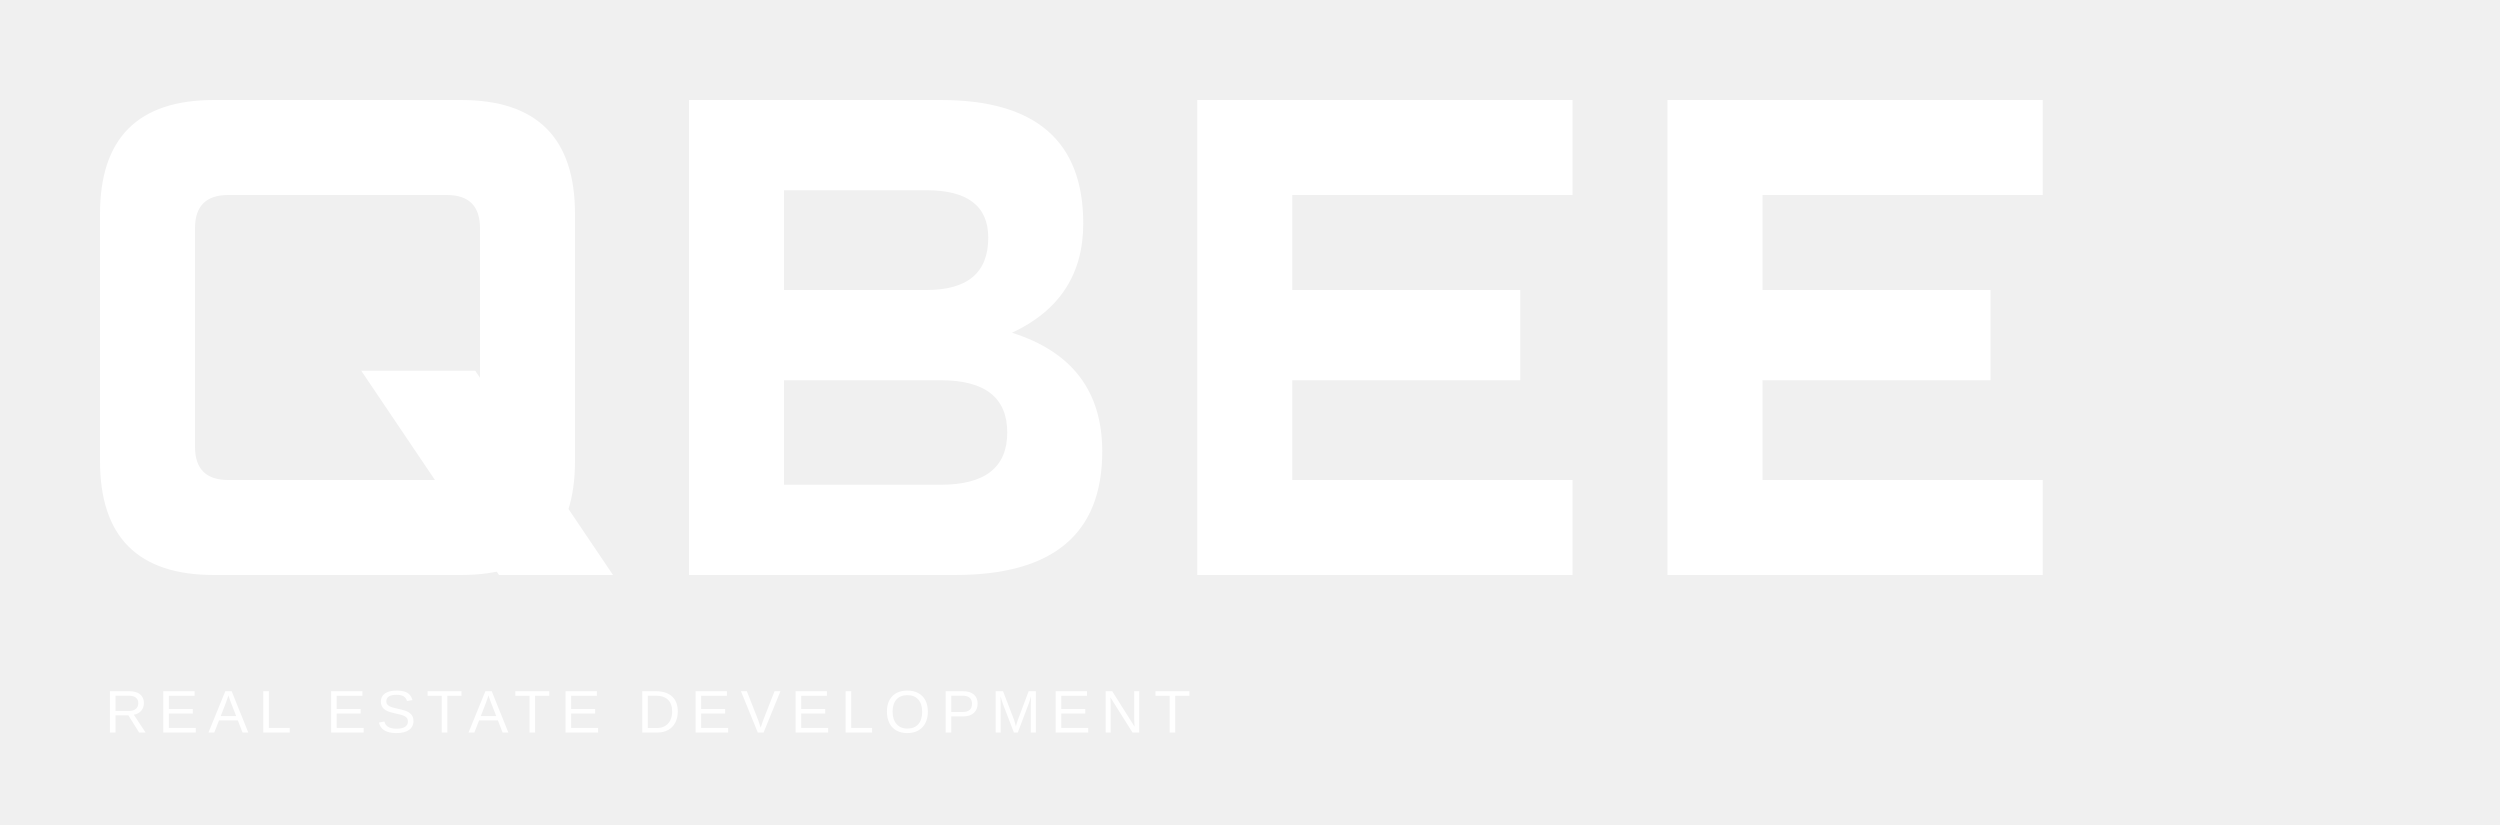
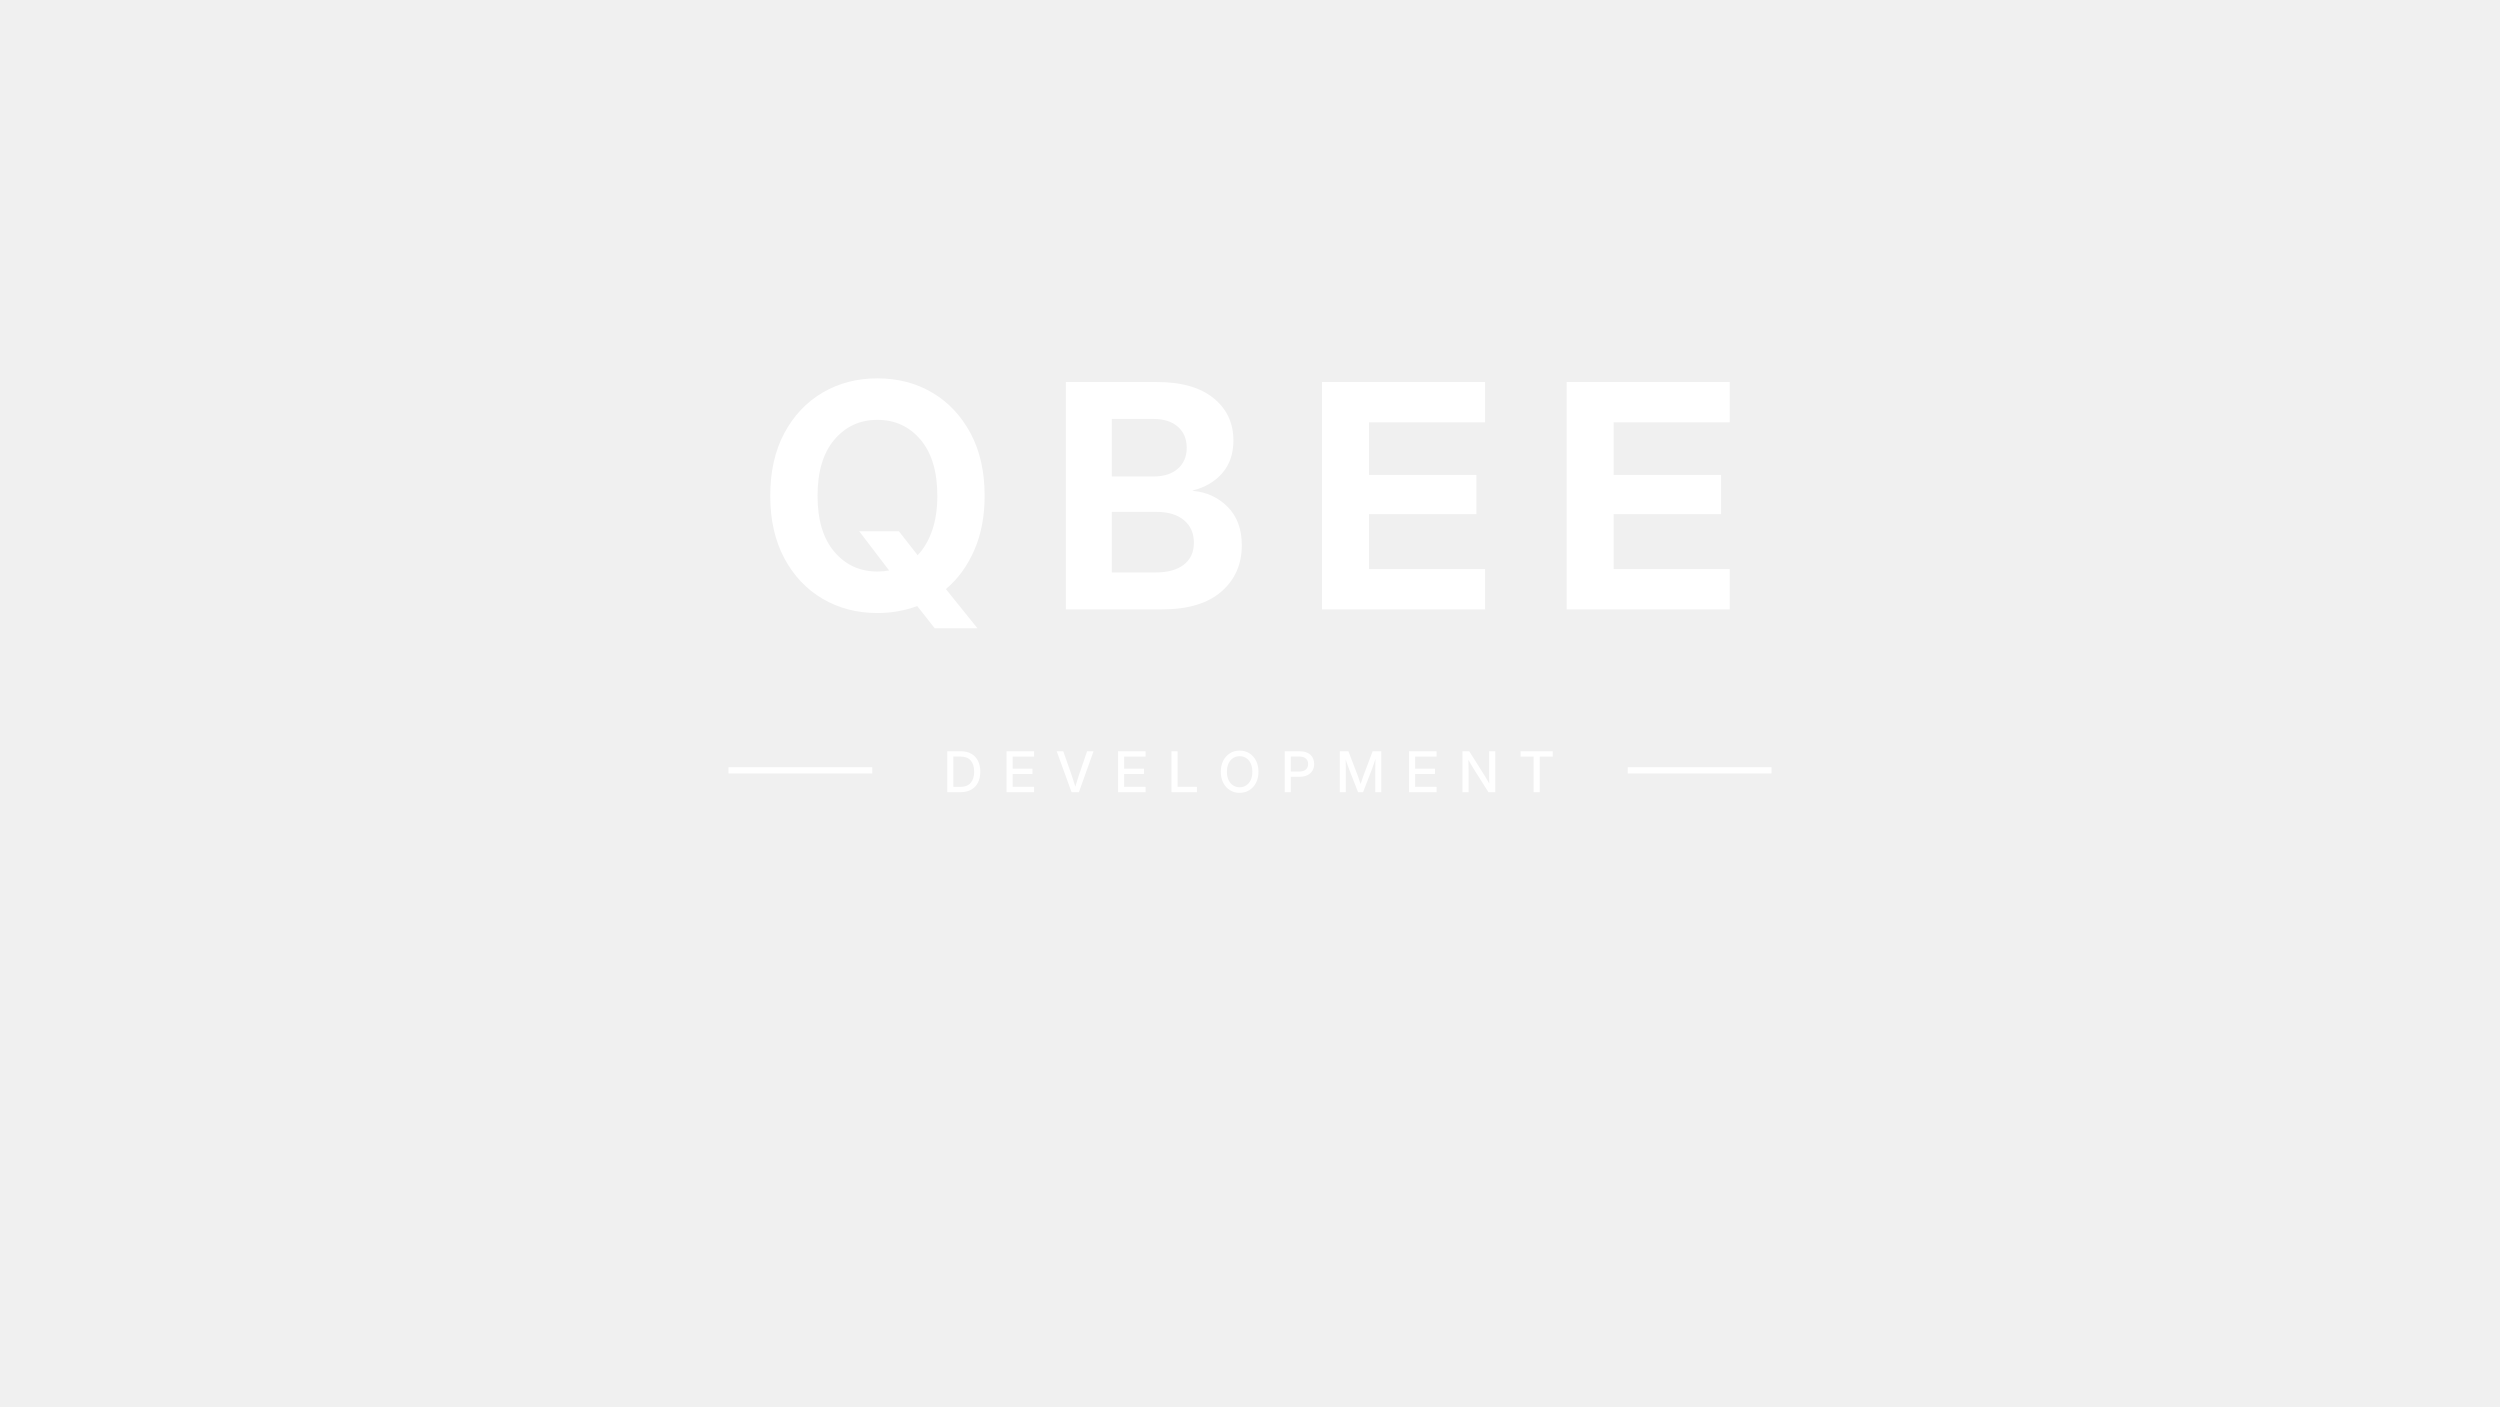
- <svg xmlns="http://www.w3.org/2000/svg" width="1000" height="330" viewBox="0 0 1000 330" role="img" aria-label="QBEE — Real Estate Development">
-   <g transform="translate(40 40) scale(1.9)">
-     <path fill="#FFFFFF" fill-rule="evenodd" d="M24 0H76Q100 0 100 24V76Q100 100 76 100H24Q0 100 0 76V24Q0 0 24 0ZM27 20Q20 20 20 27V73Q20 80 27 80H73Q80 80 80 73V27Q80 20 73 20Z" />
-     <path fill="#FFFFFF" d="M55 57H79L108 100H84Z" />
-     <path transform="translate(124)" fill="#FFFFFF" fill-rule="evenodd" d="M0 0H53Q83 0 83 26Q83 42 68 49Q87 55 87 74Q87 100 56 100H0ZM20 19V40H50Q63 40 63 29Q63 19 50 19ZM20 59V81H53Q67 81 67 70Q67 59 53 59Z" />
-     <path transform="translate(231)" fill="#FFFFFF" d="M0 0H79V20H20V40H68V59H20V80H79V100H0Z" />
-     <path transform="translate(330)" fill="#FFFFFF" d="M0 0H79V20H20V40H68V59H20V80H79V100H0Z" />
+ <svg xmlns="http://www.w3.org/2000/svg" width="1600" height="900" viewBox="0 0 1600 900" role="img" aria-label="QBEE Development">
+   <g transform="scale(1.0)">
+     <g transform="translate(486.8066 390)">
+       <path transform="translate(0 0) scale(0.09765625 -0.09765625)" d="M765 -24Q565 -24 406.0 69.5Q247 163 155.0 335.5Q63 508 63 744Q63 982 155.0 1154.5Q247 1327 406.0 1420.5Q565 1514 765 1514Q966 1514 1124.5 1420.5Q1283 1327 1375.5 1154.5Q1468 982 1468 744Q1468 543 1400.0 387.5Q1332 232 1214 133L1421 -124H1141L1026 22Q904 -24 765 -24ZM646 512H906L1029 355Q1090 419 1124.0 517.0Q1158 615 1158 744Q1158 982 1048.0 1112.0Q938 1242 765 1242Q593 1242 483.0 1112.0Q373 982 373 744Q373 507 483.0 377.5Q593 248 765 248Q805 248 842 255Z" fill="#FFFFFF" />
+       <path transform="translate(184.5117 0) scale(0.09765625 -0.09765625)" d="M111 0V1490H708Q948 1490 1078.5 1384.5Q1209 1279 1209 1107Q1209 978 1137.0 894.0Q1065 810 942 779V777Q1078 765 1171.0 672.0Q1264 579 1264 420Q1264 233 1130.0 116.5Q996 0 742 0ZM412 242H699Q818 242 884.0 293.0Q950 344 950 437Q950 530 885.0 584.5Q820 639 704 639H412ZM412 871H685Q787 871 845.0 922.0Q903 973 903 1059Q903 1146 845.0 1197.0Q787 1248 685 1248H412Z" fill="#FFFFFF" />
+       <path transform="translate(348.418 0) scale(0.09765625 -0.09765625)" d="M111 0V1490H1180V1226H419V881H1123V624H419V264H1180V0Z" fill="#FFFFFF" />
+       <path transform="translate(505.0 0) scale(0.09765625 -0.09765625)" d="M111 0V1490H1180V1226H419V881H1123V624H419V264H1180V0Z" fill="#FFFFFF" />
+     </g>
+     <g transform="translate(603.8496 507)">
+       <path transform="translate(0 0) scale(0.01757812 -0.01757812)" d="M618 0H136V1490H633Q852 1490 1010.5 1400.0Q1169 1310 1254.0 1143.5Q1339 977 1339 747Q1339 516 1253.5 348.5Q1168 181 1006.5 90.5Q845 0 618 0ZM358 193H604Q865 193 990.5 340.0Q1116 487 1116 747Q1116 1006 992.0 1151.5Q868 1297 619 1297H358Z" fill="#FFFFFF" />
+       <path transform="translate(37.96094 0) scale(0.01757812 -0.01757812)" d="M136 0V1490H1138V1295H358V856H1080V663H358V195H1138V0Z" fill="#FFFFFF" />
+       <path transform="translate(72.16016 0) scale(0.01757812 -0.01757812)" d="M557 0 16 1490H255L550 650Q577 569 612.0 459.0Q647 349 694 202Q739 349 773.5 459.0Q808 569 835 650L1122 1490H1357L824 0Z" fill="#FFFFFF" />
+       <path transform="translate(109.3125 0) scale(0.01757812 -0.01757812)" d="M136 0V1490H1138V1295H358V856H1080V663H358V195H1138V0Z" fill="#FFFFFF" />
+       <path transform="translate(143.5117 0) scale(0.01757812 -0.01757812)" d="M136 0V1490H358V195H1063V0Z" fill="#FFFFFF" />
+       <path transform="translate(176.041 0) scale(0.01757812 -0.01757812)" d="M766 -24Q568 -24 413.0 73.0Q258 170 169.5 343.0Q81 516 81 744Q81 973 169.5 1146.5Q258 1320 413.0 1417.0Q568 1514 766 1514Q965 1514 1120.0 1417.0Q1275 1320 1363.5 1146.5Q1452 973 1452 744Q1452 516 1363.5 343.0Q1275 170 1120.0 73.0Q965 -24 766 -24ZM766 179Q895 179 1000.0 244.5Q1105 310 1167.0 436.5Q1229 563 1229 744Q1229 926 1167.0 1053.0Q1105 1180 1000.0 1245.5Q895 1311 766 1311Q638 1311 533.0 1245.5Q428 1180 366.0 1053.0Q304 926 304 744Q304 563 366.0 436.5Q428 310 533.0 244.5Q638 179 766 179Z" fill="#FFFFFF" />
+       <path transform="translate(215.9883 0) scale(0.01757812 -0.01757812)" d="M136 0V1490H688Q927 1490 1067.0 1365.0Q1207 1240 1207 1026Q1207 883 1142.0 778.5Q1077 674 959.0 617.5Q841 561 681 561H358V0ZM358 753H677Q821 753 904.5 826.5Q988 900 988 1026Q988 1152 904.5 1224.5Q821 1297 677 1297H358Z" fill="#FFFFFF" />
+       <path transform="translate(251.2422 0) scale(0.01757812 -0.01757812)" d="M136 0V1490H449L783 617Q803 560 835.0 467.5Q867 375 893 297Q918 375 950.0 467.5Q982 560 1002 617L1331 1490H1645V0H1427V812Q1427 892 1429.0 998.5Q1431 1105 1434 1211Q1393 1090 1356.5 983.0Q1320 876 1296 812L982 0H800L483 812Q460 873 424.5 973.5Q389 1074 348 1190Q351 1088 353.0 988.0Q355 888 355 812V0Z" fill="#FFFFFF" />
+       <path transform="translate(295.5488 0) scale(0.01757812 -0.01757812)" d="M136 0V1490H1138V1295H358V856H1080V663H358V195H1138V0Z" fill="#FFFFFF" />
+       <path transform="translate(329.748 0) scale(0.01757812 -0.01757812)" d="M136 0V1490H382L951 589Q977 547 1022.0 470.0Q1067 393 1112 314Q1109 395 1107.5 478.5Q1106 562 1106 603V1490H1329V0H1081L572 805Q541 854 482.5 951.5Q424 1049 350 1176Q355 1045 356.5 950.5Q358 856 358 806V0Z" fill="#FFFFFF" />
+       <path transform="translate(368.4824 0) scale(0.01757812 -0.01757812)" d="M48 1295V1490H1219V1295H746V0H523V1295Z" fill="#FFFFFF" />
+     </g>
+     <path d="M466.24 493H558.24" stroke="#FFFFFF" stroke-width="4" />
+     <path d="M1041.76 493H1133.76" stroke="#FFFFFF" stroke-width="4" />
  </g>
-   <text x="42" y="293" font-family="Arial, sans-serif" font-size="24" fill="#FFFFFF" letter-spacing="4">REAL ESTATE DEVELOPMENT</text>
</svg>
